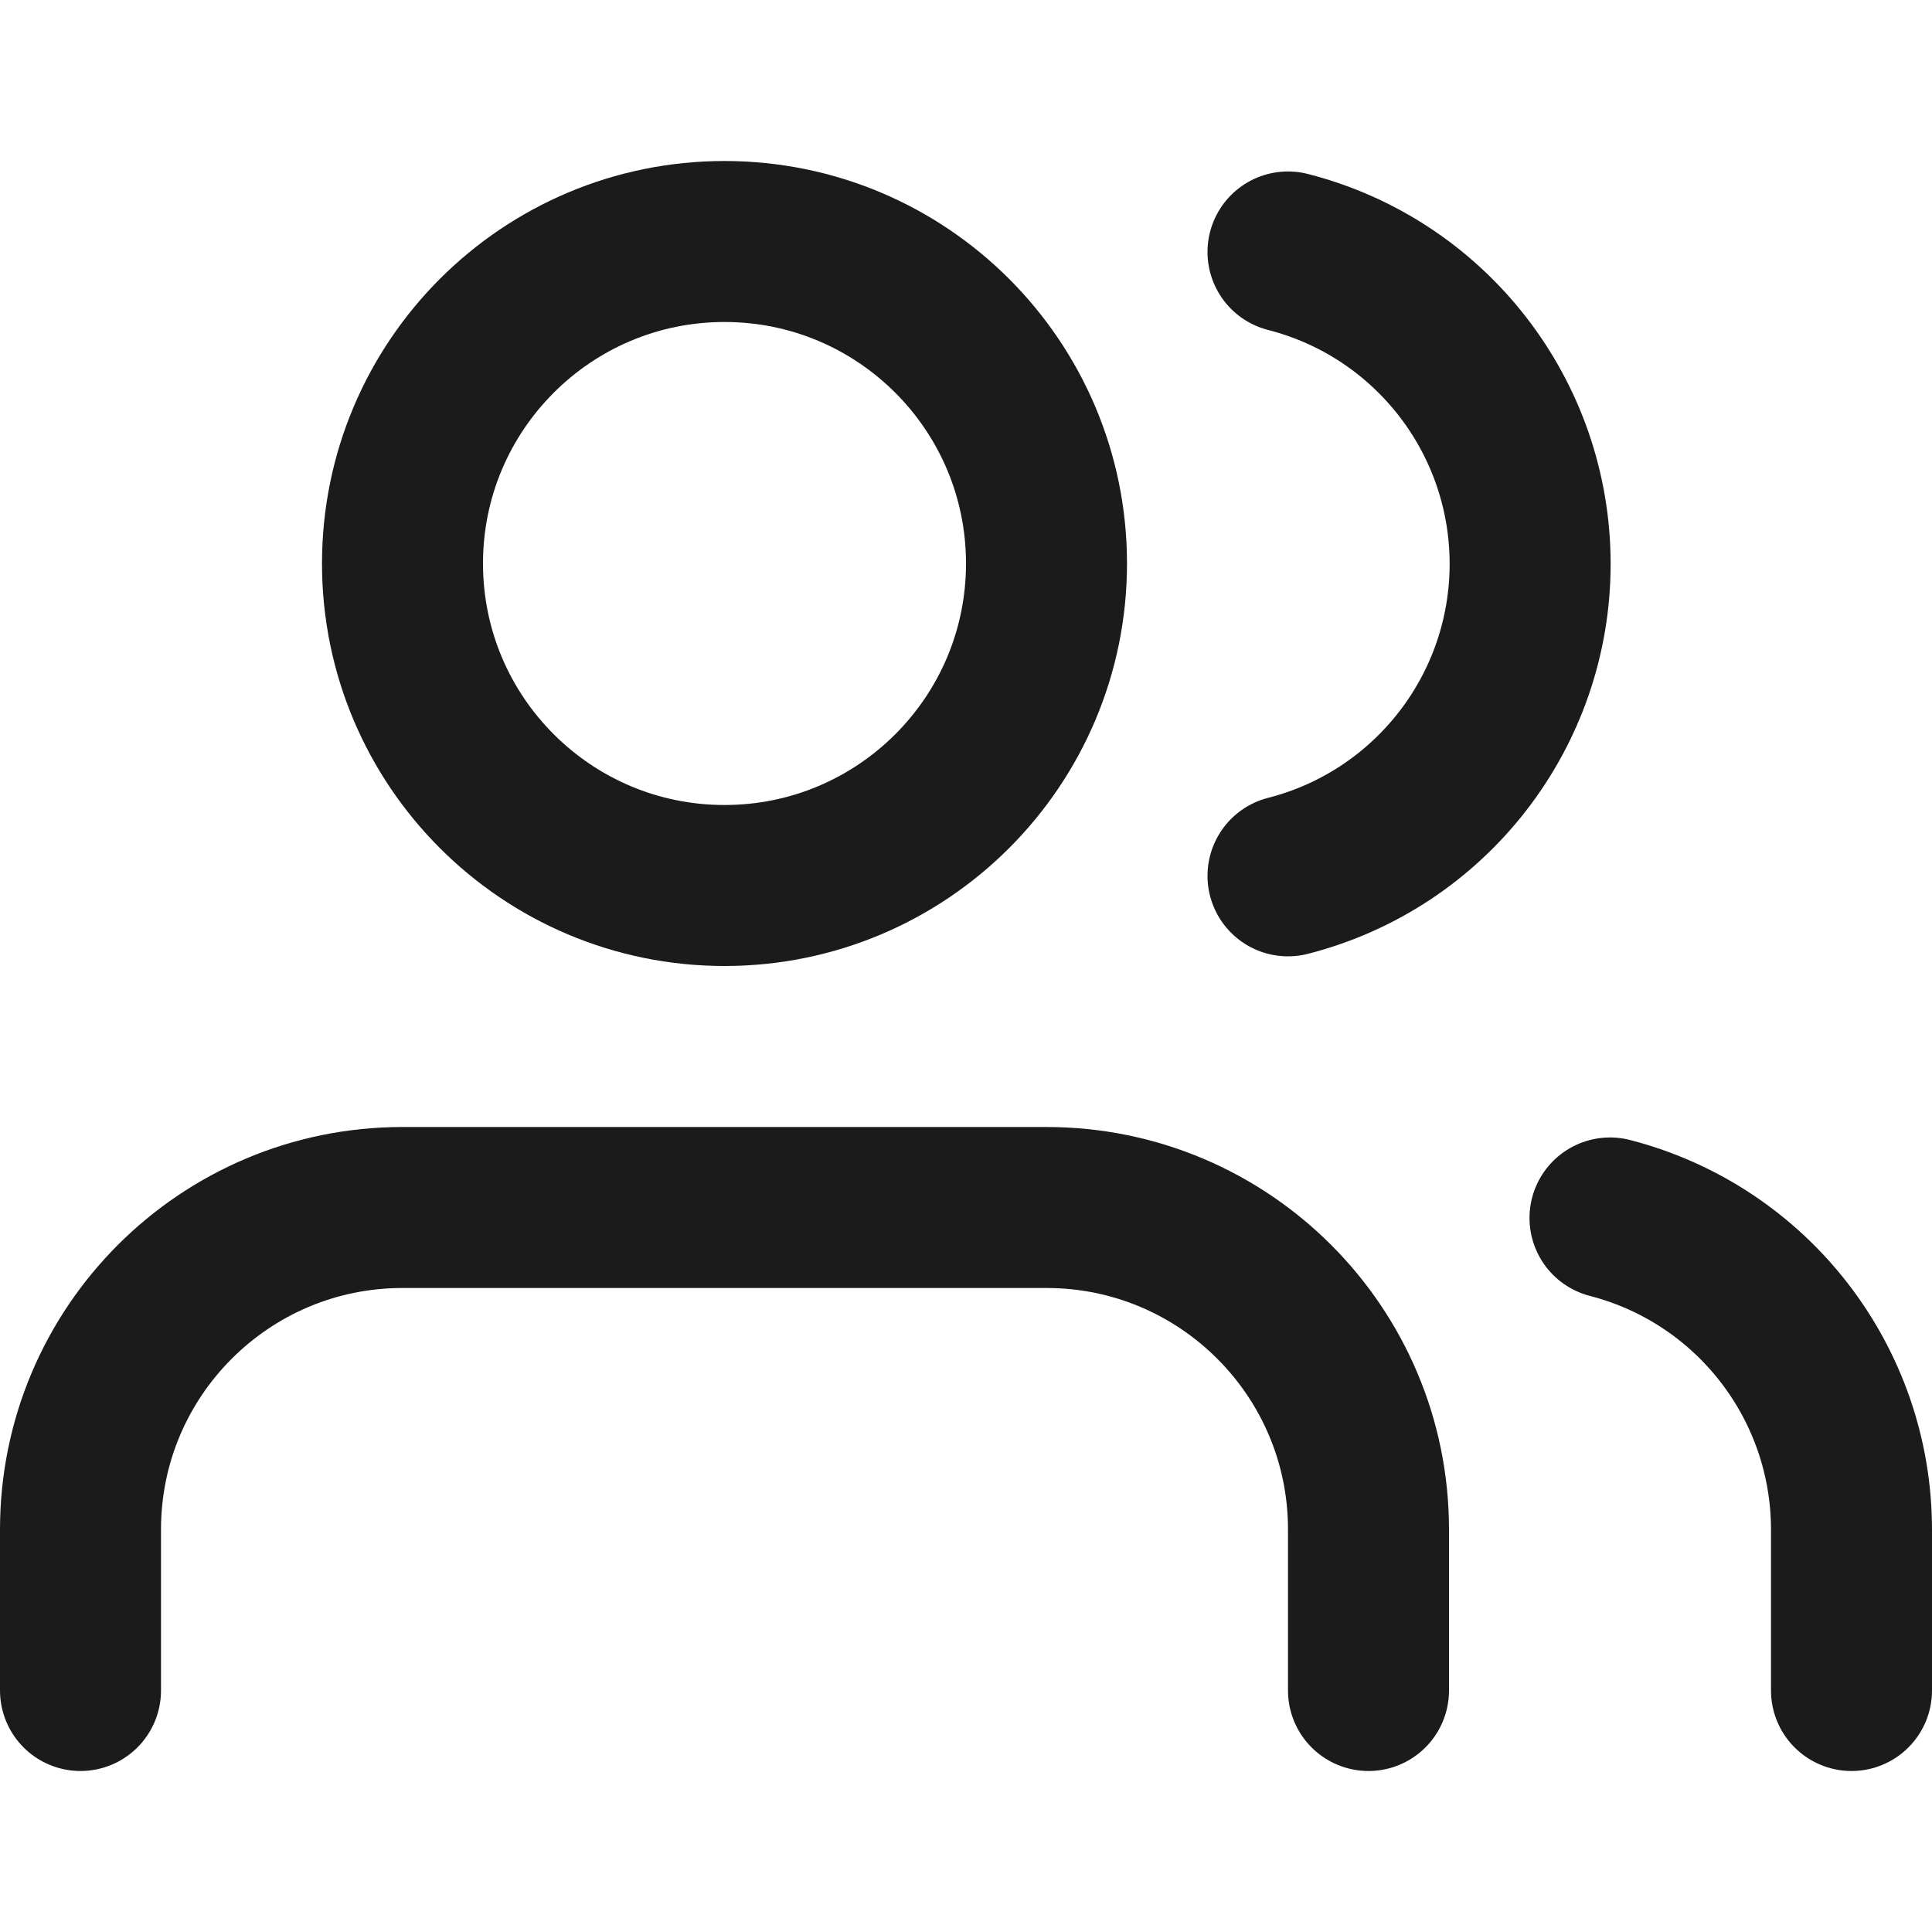
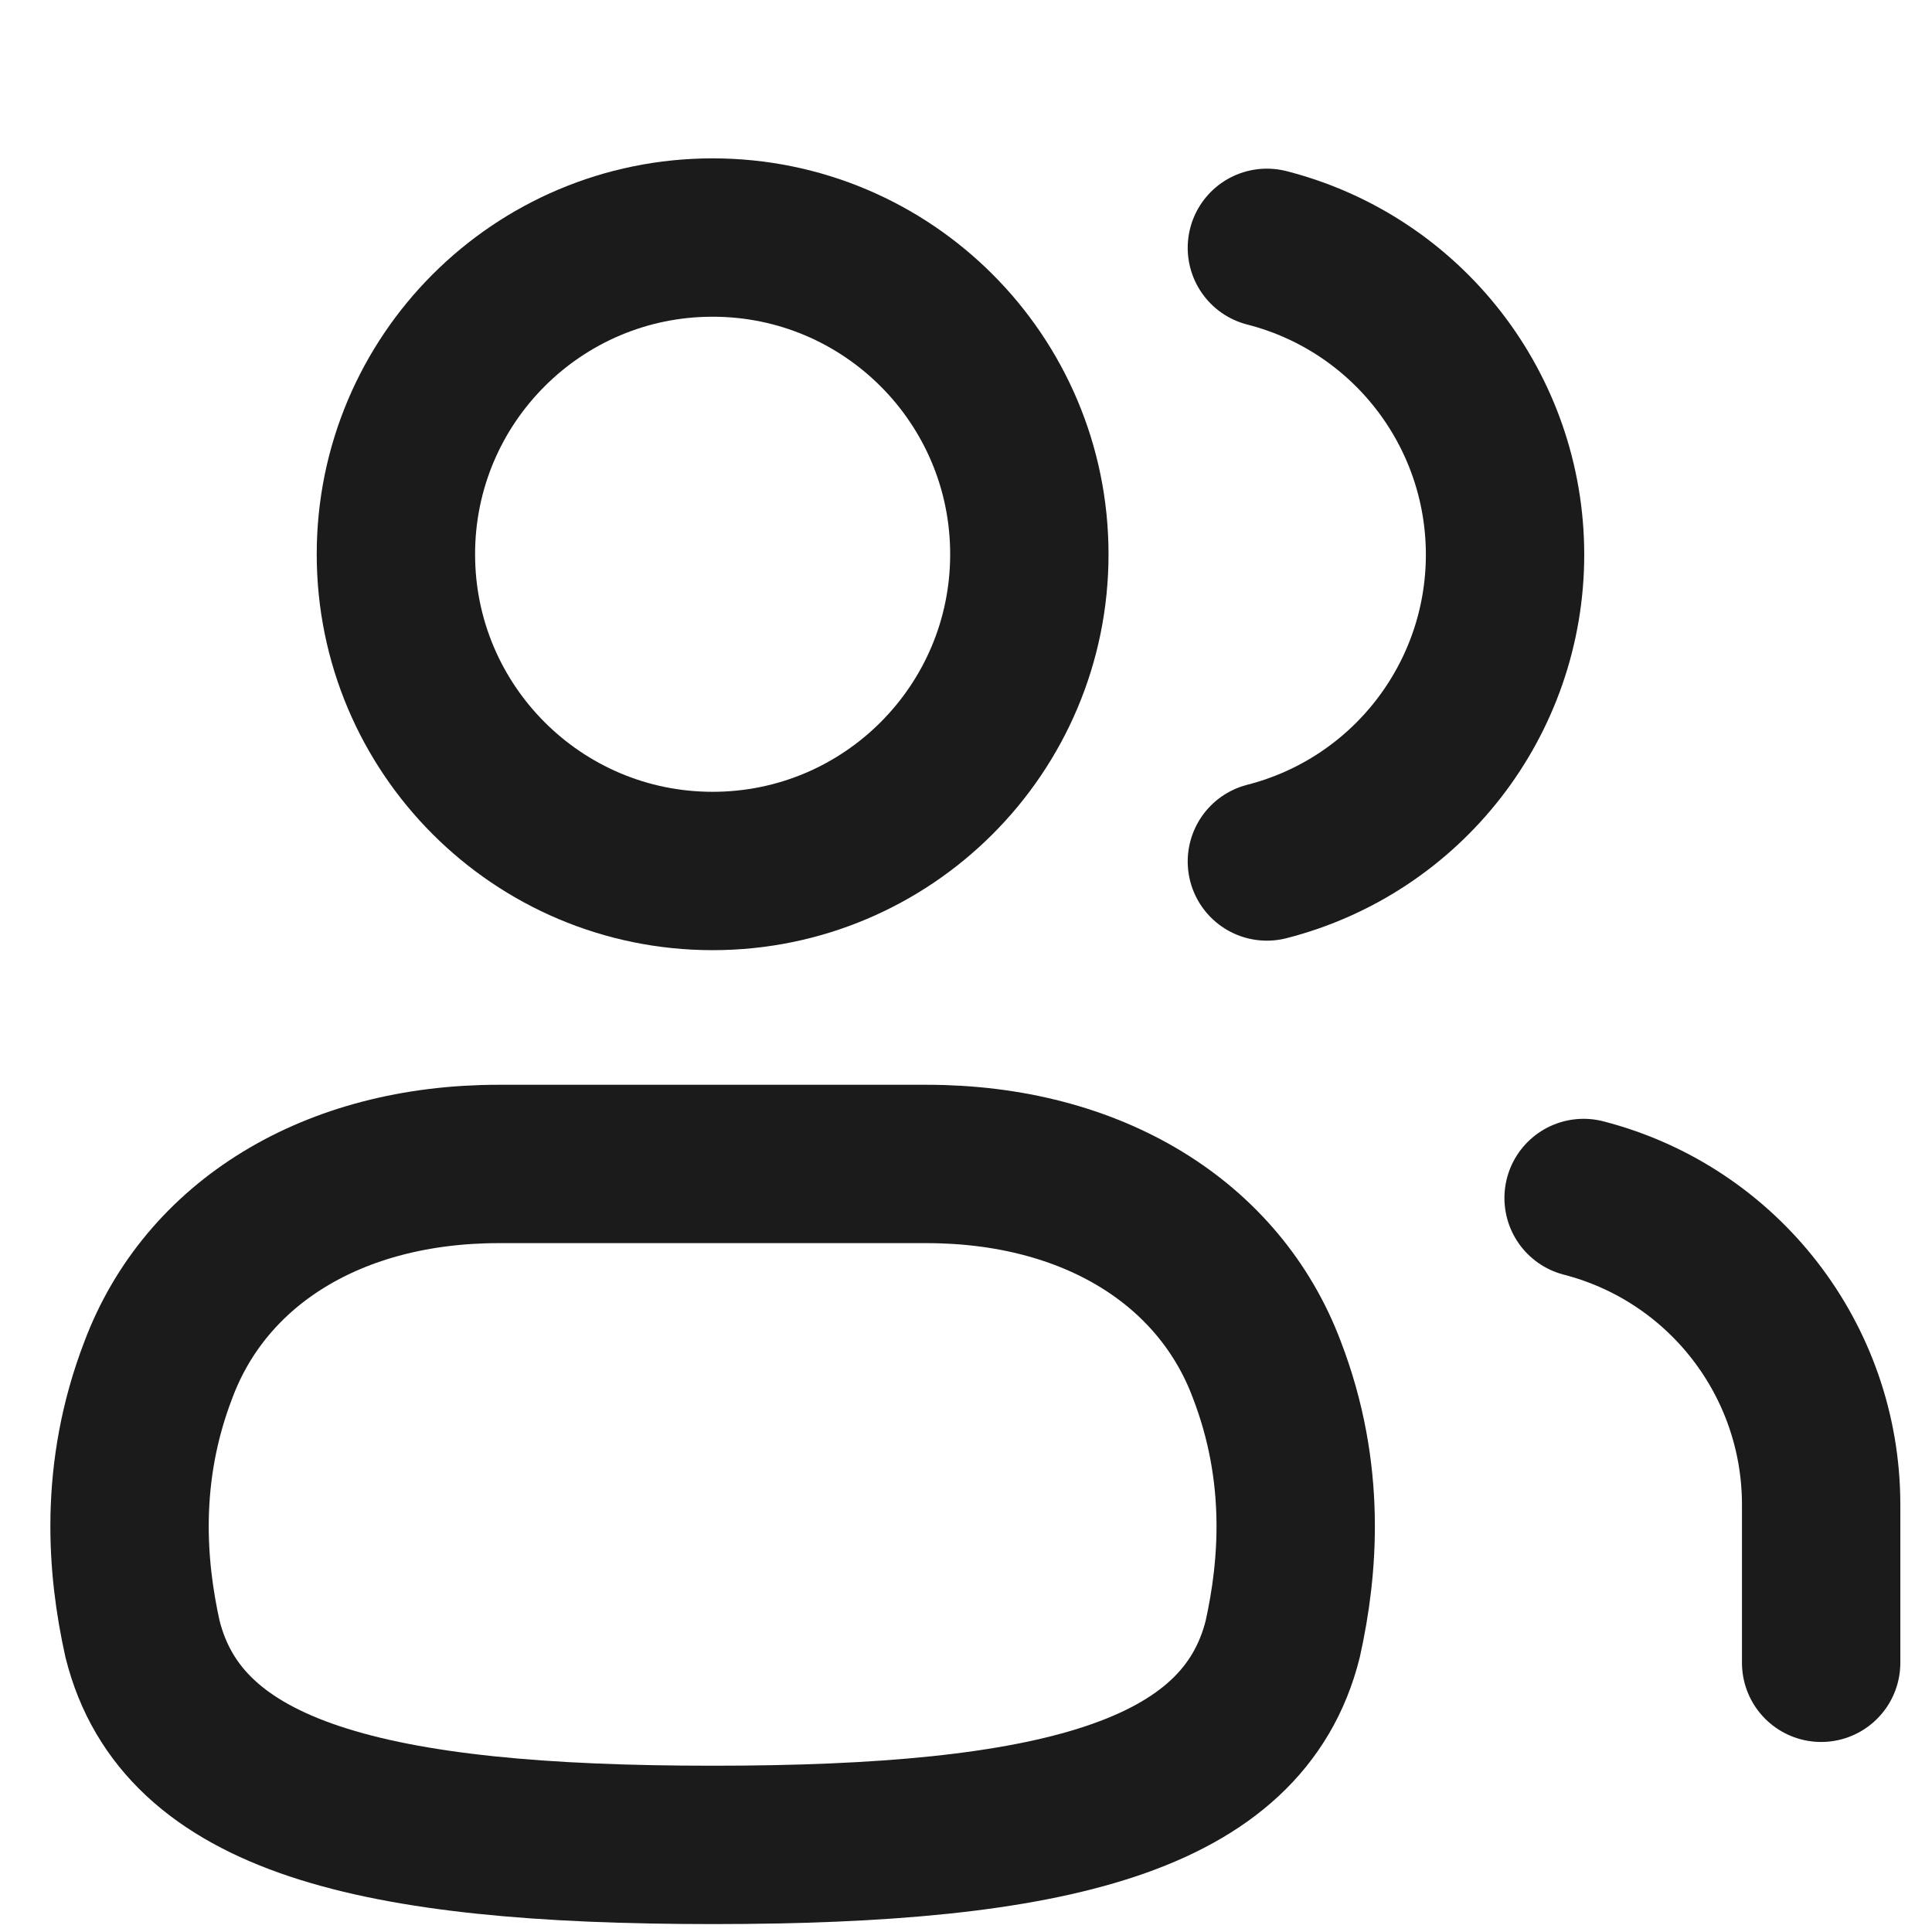
- <svg xmlns="http://www.w3.org/2000/svg" width="24" height="24" viewBox="0 0 24 24" fill="none" stroke="#1B1B1B" stroke-width="2" stroke-linecap="round" stroke-linejoin="round">
-   <path d="M17 21v-2a4 4 0 0 0-4-4H5a4 4 0 0 0-4 4v2" />
+ <svg xmlns="http://www.w3.org/2000/svg" width="140" height="140" viewBox="0 0 24.4 24.4" fill="none" stroke="#1B1B1B" stroke-width="2" stroke-linecap="round" stroke-linejoin="round">
+   <path d="M6.3 15H11.7C13.8 15 15.4 16 16 17.6C16.5 18.9 16.4 20.1 16.2 21C15.7 23 13.3 23.6 9 23.6C4.7 23.6 2.3 23 1.8 21C1.6 20.1 1.5 18.9 2 17.6C2.6 16 4.2 15 6.3 15Z" transform="translate(0 -0.3)" />
  <circle cx="9" cy="7" r="4" />
  <path d="M23 21v-2a4 4 0 0 0-3-3.87" />
  <path d="M16 3.13a4 4 0 0 1 0 7.75" />
</svg>
